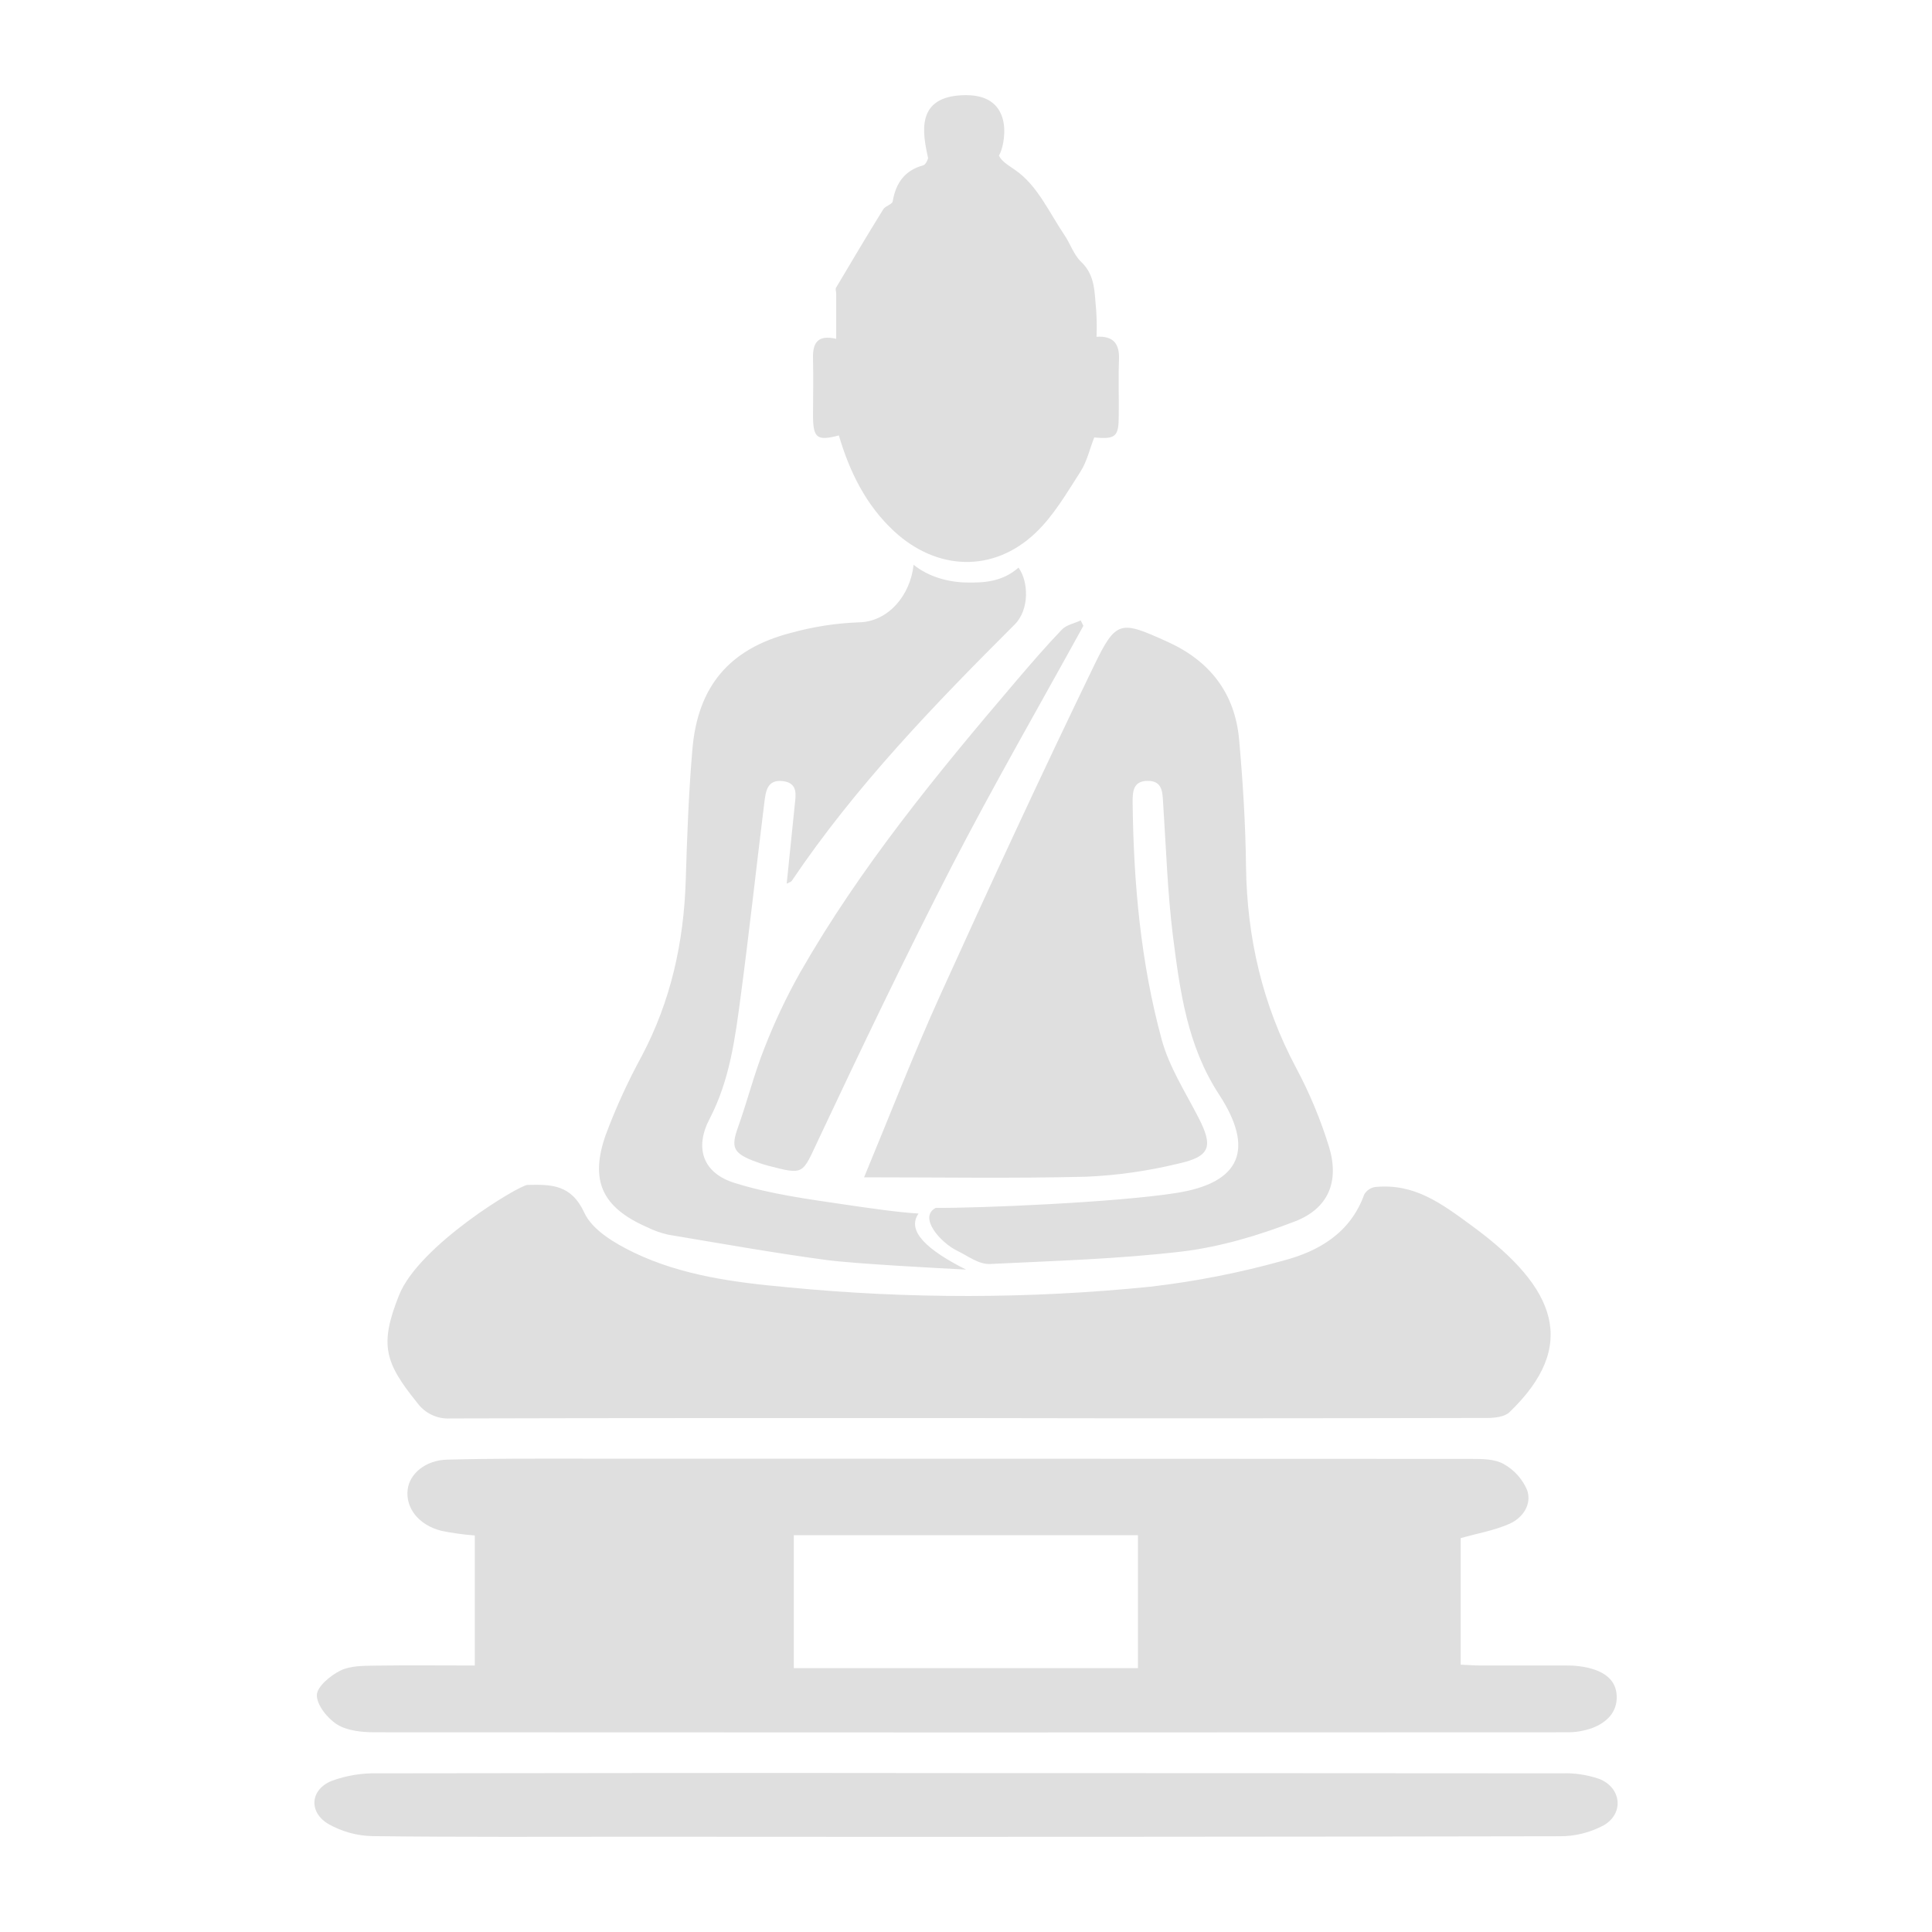
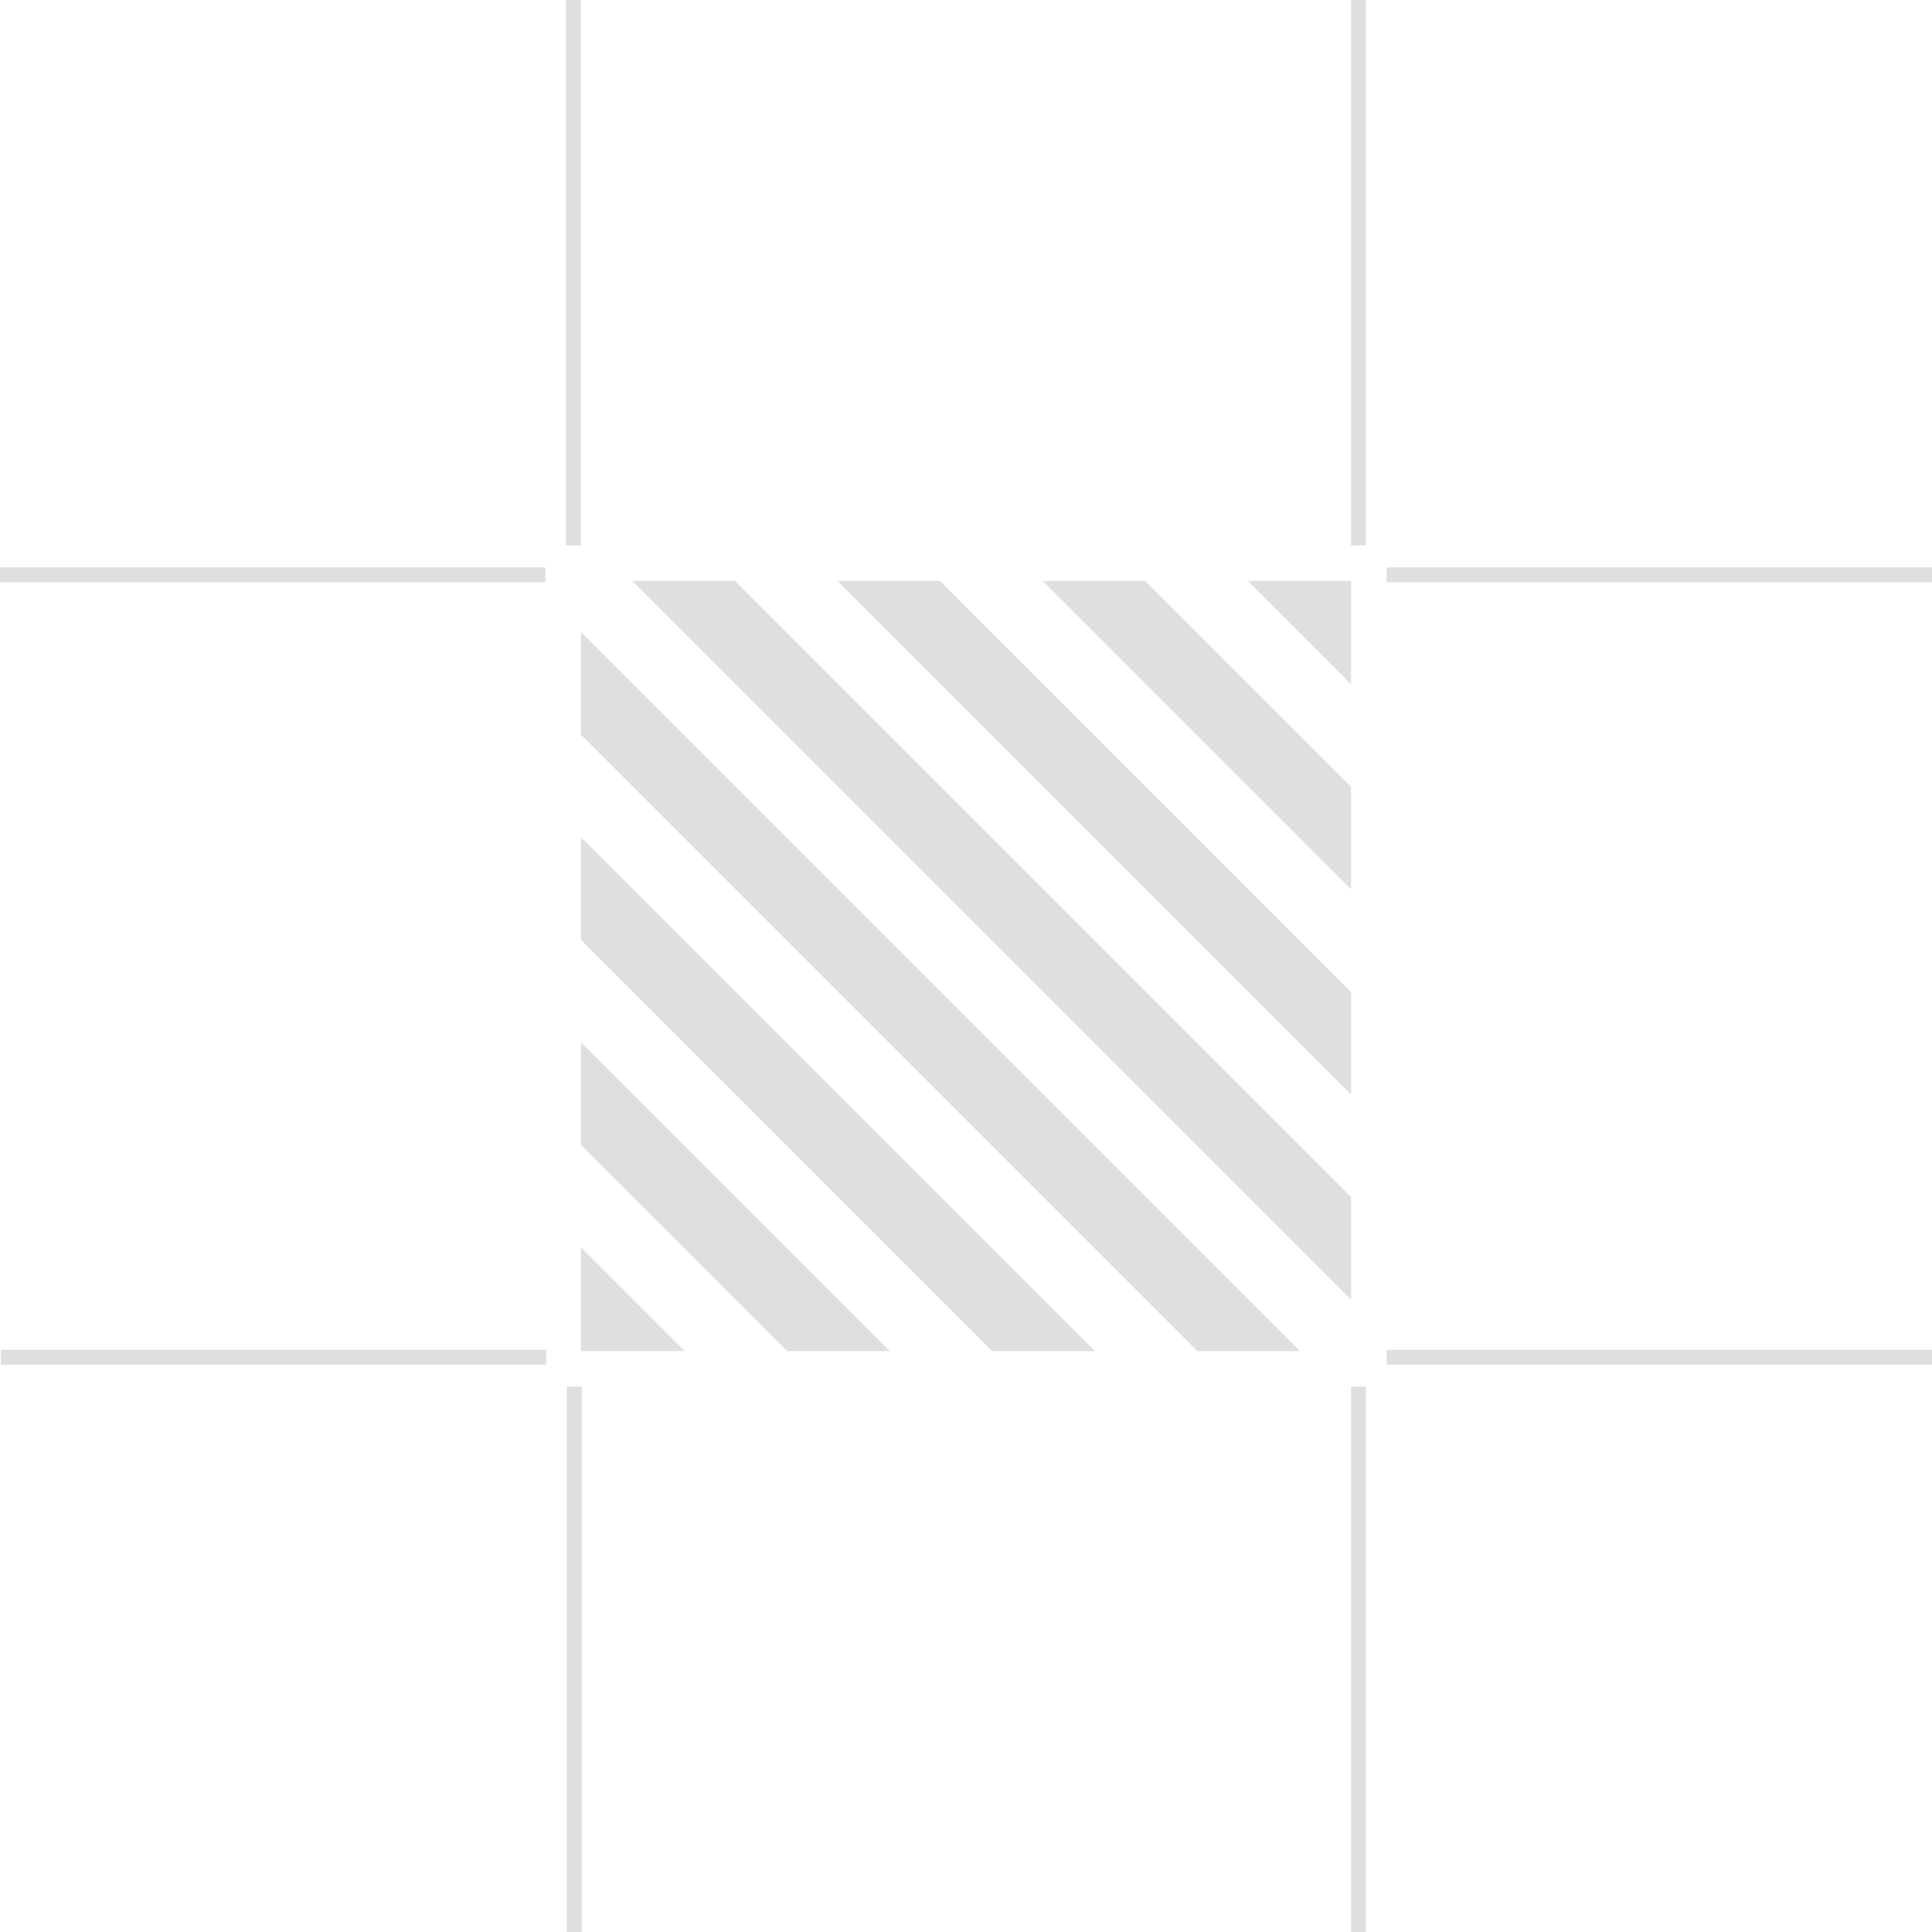
<svg xmlns="http://www.w3.org/2000/svg" width="16" height="16" viewBox="0 0 16 16">
  <defs>
    <style type="text/css">.ColorScheme-Text { color:#dfdfdf; } .ColorScheme-Highlight { color:#5294e2; }</style>
  </defs>
-   <path class="ColorScheme-Text" d="m8.022 14.684c1.638 0 3.276 1e-3 4.915 2e-3 0.103-4e-3 0.206 0.012 0.304 0.045 0.186 0.071 0.212 0.285 0.041 0.385-0.113 0.061-0.239 0.092-0.366 0.091-2.543 5e-3 -5.086 6e-3 -7.628 4e-3 -0.734 0-1.468 4e-3 -2.202-5e-3 -0.128-2e-3 -0.253-0.037-0.364-0.099-0.168-0.098-0.155-0.286 0.026-0.359 0.121-0.044 0.248-0.065 0.376-0.062 1.633-3e-3 3.265-4e-3 4.898-2e-3zm4.075-1.946v1.048c0.055 2e-3 0.109 7e-3 0.164 7e-3h0.713c0.062-1e-3 0.123 6e-3 0.184 0.02 0.121 0.031 0.226 0.093 0.231 0.234 4e-3 0.136-0.086 0.219-0.203 0.264-0.068 0.024-0.139 0.036-0.211 0.035-3.291 2e-3 -6.581 2e-3 -9.872 0-0.105 0-0.226-0.012-0.31-0.064-0.08-0.05-0.169-0.16-0.169-0.243 0-0.07 0.112-0.163 0.195-0.204s0.189-0.039 0.286-0.041c0.272-4e-3 0.545-1e-3 0.827-1e-3v-1.077c-0.094-7e-3 -0.187-0.02-0.279-0.039-0.186-0.048-0.295-0.188-0.277-0.341 0.016-0.132 0.148-0.244 0.33-0.248 0.372-0.01 0.744-8e-3 1.116-8e-3 2.454 0 4.908 1e-3 7.362 2e-3 0.091 0 0.195 0 0.27 0.043 0.086 0.048 0.154 0.124 0.193 0.215 0.041 0.119-0.036 0.23-0.145 0.279-0.123 0.055-0.26 0.078-0.405 0.119zm-2.673-0.024h-2.85v1.101h2.85v-1.101zm-1.417-0.97c-1.426 0-2.852-1e-3 -4.276 3e-3 -0.108 7e-3 -0.212-0.042-0.276-0.13-0.269-0.333-0.314-0.48-0.151-0.889 0.164-0.415 0.998-0.915 1.065-0.915 0.195-4e-3 0.361-6e-3 0.47 0.23 0.066 0.144 0.253 0.254 0.41 0.33 0.4 0.192 0.839 0.248 1.276 0.288 0.998 0.097 2.003 0.096 3.001-5e-3 0.373-0.043 0.743-0.116 1.105-0.217 0.294-0.078 0.553-0.23 0.667-0.547 0.02-0.034 0.054-0.057 0.093-0.062 0.322-0.03 0.539 0.13 0.81 0.33 0.688 0.506 0.875 0.983 0.299 1.536-0.04 0.038-0.122 0.047-0.184 0.047-1.437 3e-3 -2.873 4e-3 -4.309 1e-3zm-0.4-1.694c-0.102 0.145 0.073 0.303 0.393 0.464-0.225-0.011-0.918-0.048-1.155-0.079-0.439-0.059-0.875-0.137-1.312-0.21-0.06-0.014-0.119-0.034-0.174-0.062-0.372-0.163-0.478-0.385-0.341-0.769 0.083-0.222 0.182-0.438 0.296-0.647 0.242-0.457 0.349-0.944 0.365-1.457 0.011-0.361 0.024-0.723 0.055-1.083 0.044-0.523 0.306-0.833 0.813-0.965 0.184-0.051 0.373-0.081 0.564-0.088 0.242-3e-3 0.428-0.221 0.455-0.477 0.123 0.1 0.287 0.144 0.434 0.147s0.298-4e-3 0.435-0.123c0.084 0.116 0.091 0.347-0.031 0.47-0.665 0.664-1.319 1.34-1.847 2.124-5e-3 8e-3 -0.017 0.01-0.042 0.023 0.023-0.221 0.044-0.434 0.066-0.644 9e-3 -0.089 0.031-0.189-0.097-0.205-0.136-0.017-0.143 0.093-0.155 0.185-0.066 0.532-0.124 1.066-0.195 1.598-0.046 0.346-0.09 0.692-0.257 1.013-0.128 0.244-0.055 0.451 0.208 0.532 0.297 0.093 0.611 0.134 0.921 0.18 0.184 0.027 0.429 0.063 0.601 0.073zm-0.451-0.3c0.215-0.518 0.41-1.023 0.633-1.514 0.413-0.911 0.833-1.819 1.269-2.719 0.186-0.385 0.219-0.38 0.615-0.2 0.348 0.158 0.555 0.426 0.589 0.809 0.031 0.35 0.053 0.701 0.057 1.051 8e-3 0.589 0.136 1.143 0.414 1.665 0.112 0.209 0.203 0.428 0.273 0.654 0.088 0.288-4e-3 0.513-0.284 0.62-0.301 0.116-0.618 0.211-0.937 0.249-0.527 0.062-1.059 0.077-1.59 0.103-0.092 2e-3 -0.18-0.067-0.263-0.107-0.149-0.072-0.328-0.283-0.182-0.358 0.332 4e-3 1.489-0.044 1.99-0.123 0.538-0.084 0.651-0.364 0.355-0.817-0.263-0.403-0.323-0.855-0.381-1.309-0.046-0.368-0.057-0.74-0.082-1.111-5e-3 -0.087-8e-3 -0.175-0.124-0.176-0.127-2e-3 -0.129 0.093-0.128 0.186 8e-3 0.662 0.067 1.321 0.242 1.961 0.062 0.224 0.194 0.429 0.302 0.639 0.124 0.24 0.102 0.324-0.163 0.383-0.251 0.061-0.507 0.098-0.764 0.109-0.604 0.015-1.208 5e-3 -1.841 5e-3zm1.816-4.567c-0.363 0.66-0.739 1.312-1.085 1.981-0.387 0.752-0.752 1.515-1.112 2.28-0.132 0.279-0.112 0.289-0.413 0.21-0.045-0.012-0.089-0.027-0.132-0.044-0.16-0.064-0.175-0.115-0.119-0.272 0.078-0.218 0.134-0.443 0.219-0.657 0.084-0.216 0.183-0.426 0.297-0.628 0.496-0.868 1.129-1.64 1.776-2.399 0.127-0.149 0.255-0.298 0.391-0.44 0.037-0.039 0.103-0.051 0.156-0.076 8e-3 0.015 0.015 0.03 0.022 0.045zm0.109-2.394c0.144-9e-3 0.191 0.062 0.186 0.189-6e-3 0.155 0 0.31-2e-3 0.465 0 0.174-0.026 0.196-0.203 0.18-0.037 0.093-0.06 0.199-0.114 0.283-0.114 0.177-0.222 0.365-0.373 0.508-0.349 0.331-0.816 0.313-1.17-0.014-0.235-0.218-0.369-0.493-0.458-0.794-0.178 0.047-0.212 0.023-0.214-0.155 0-0.16 4e-3 -0.321 0-0.48-4e-3 -0.13 0.037-0.201 0.192-0.165v-0.376c0-0.016-8e-3 -0.035-2e-3 -0.046 0.129-0.217 0.259-0.437 0.392-0.651 0.017-0.028 0.074-0.04 0.078-0.066 0.026-0.152 0.1-0.256 0.253-0.298 0.018-5e-3 0.034-0.037 0.04-0.059-0.042-0.197-0.116-0.521 0.314-0.522 0.416-1e-3 0.32 0.428 0.273 0.5 0.025 0.058 0.101 0.092 0.169 0.146 0.16 0.127 0.254 0.336 0.372 0.511 0.05 0.073 0.078 0.165 0.14 0.224 0.12 0.114 0.109 0.259 0.124 0.399 5e-3 0.074 6e-3 0.147 3e-3 0.221z" style="fill:currentColor" />
+   <path class="ColorScheme-Text" d="m11.312 16h-0.123v-4.517h0.123v4.517zm-6.494 0h-0.124v-4.517h0.124v4.517zm11.182-4.822v0.123h-4.517v-0.123h4.517zm-11.476 0v0.123h-4.517v-0.123h4.517zm1.146 0.011h-0.85l-9e-3 -9e-3v-0.85l0.859 0.859zm1.698 0h-0.849l-1.708-1.708v-0.849l2.557 2.557zm1.699 0h-0.849l-3.407-3.407v-0.849l4.256 4.256zm1.699 0h-0.85l-5.105-5.105v-0.85l5.955 5.955zm0.423-1.276v0.85l-5.952-5.952h0.85l5.102 5.102zm0-1.698v0.849l-4.253-4.253h0.849l3.404 3.404zm0-1.699v0.849l-2.554-2.554h0.849l1.705 1.705zm0-1.699v0.85l-0.856-0.856h0.85l6e-3 6e-3zm0.294 5e-3v-0.123h4.517v0.123h-4.517zm-6.966 0v-0.123h-4.517v0.123h4.517zm6.795-0.305h-0.123v-4.517h0.123v4.517zm-6.501 0h-0.123v-4.517h0.123v4.517z" style="fill:currentColor" />
</svg>
